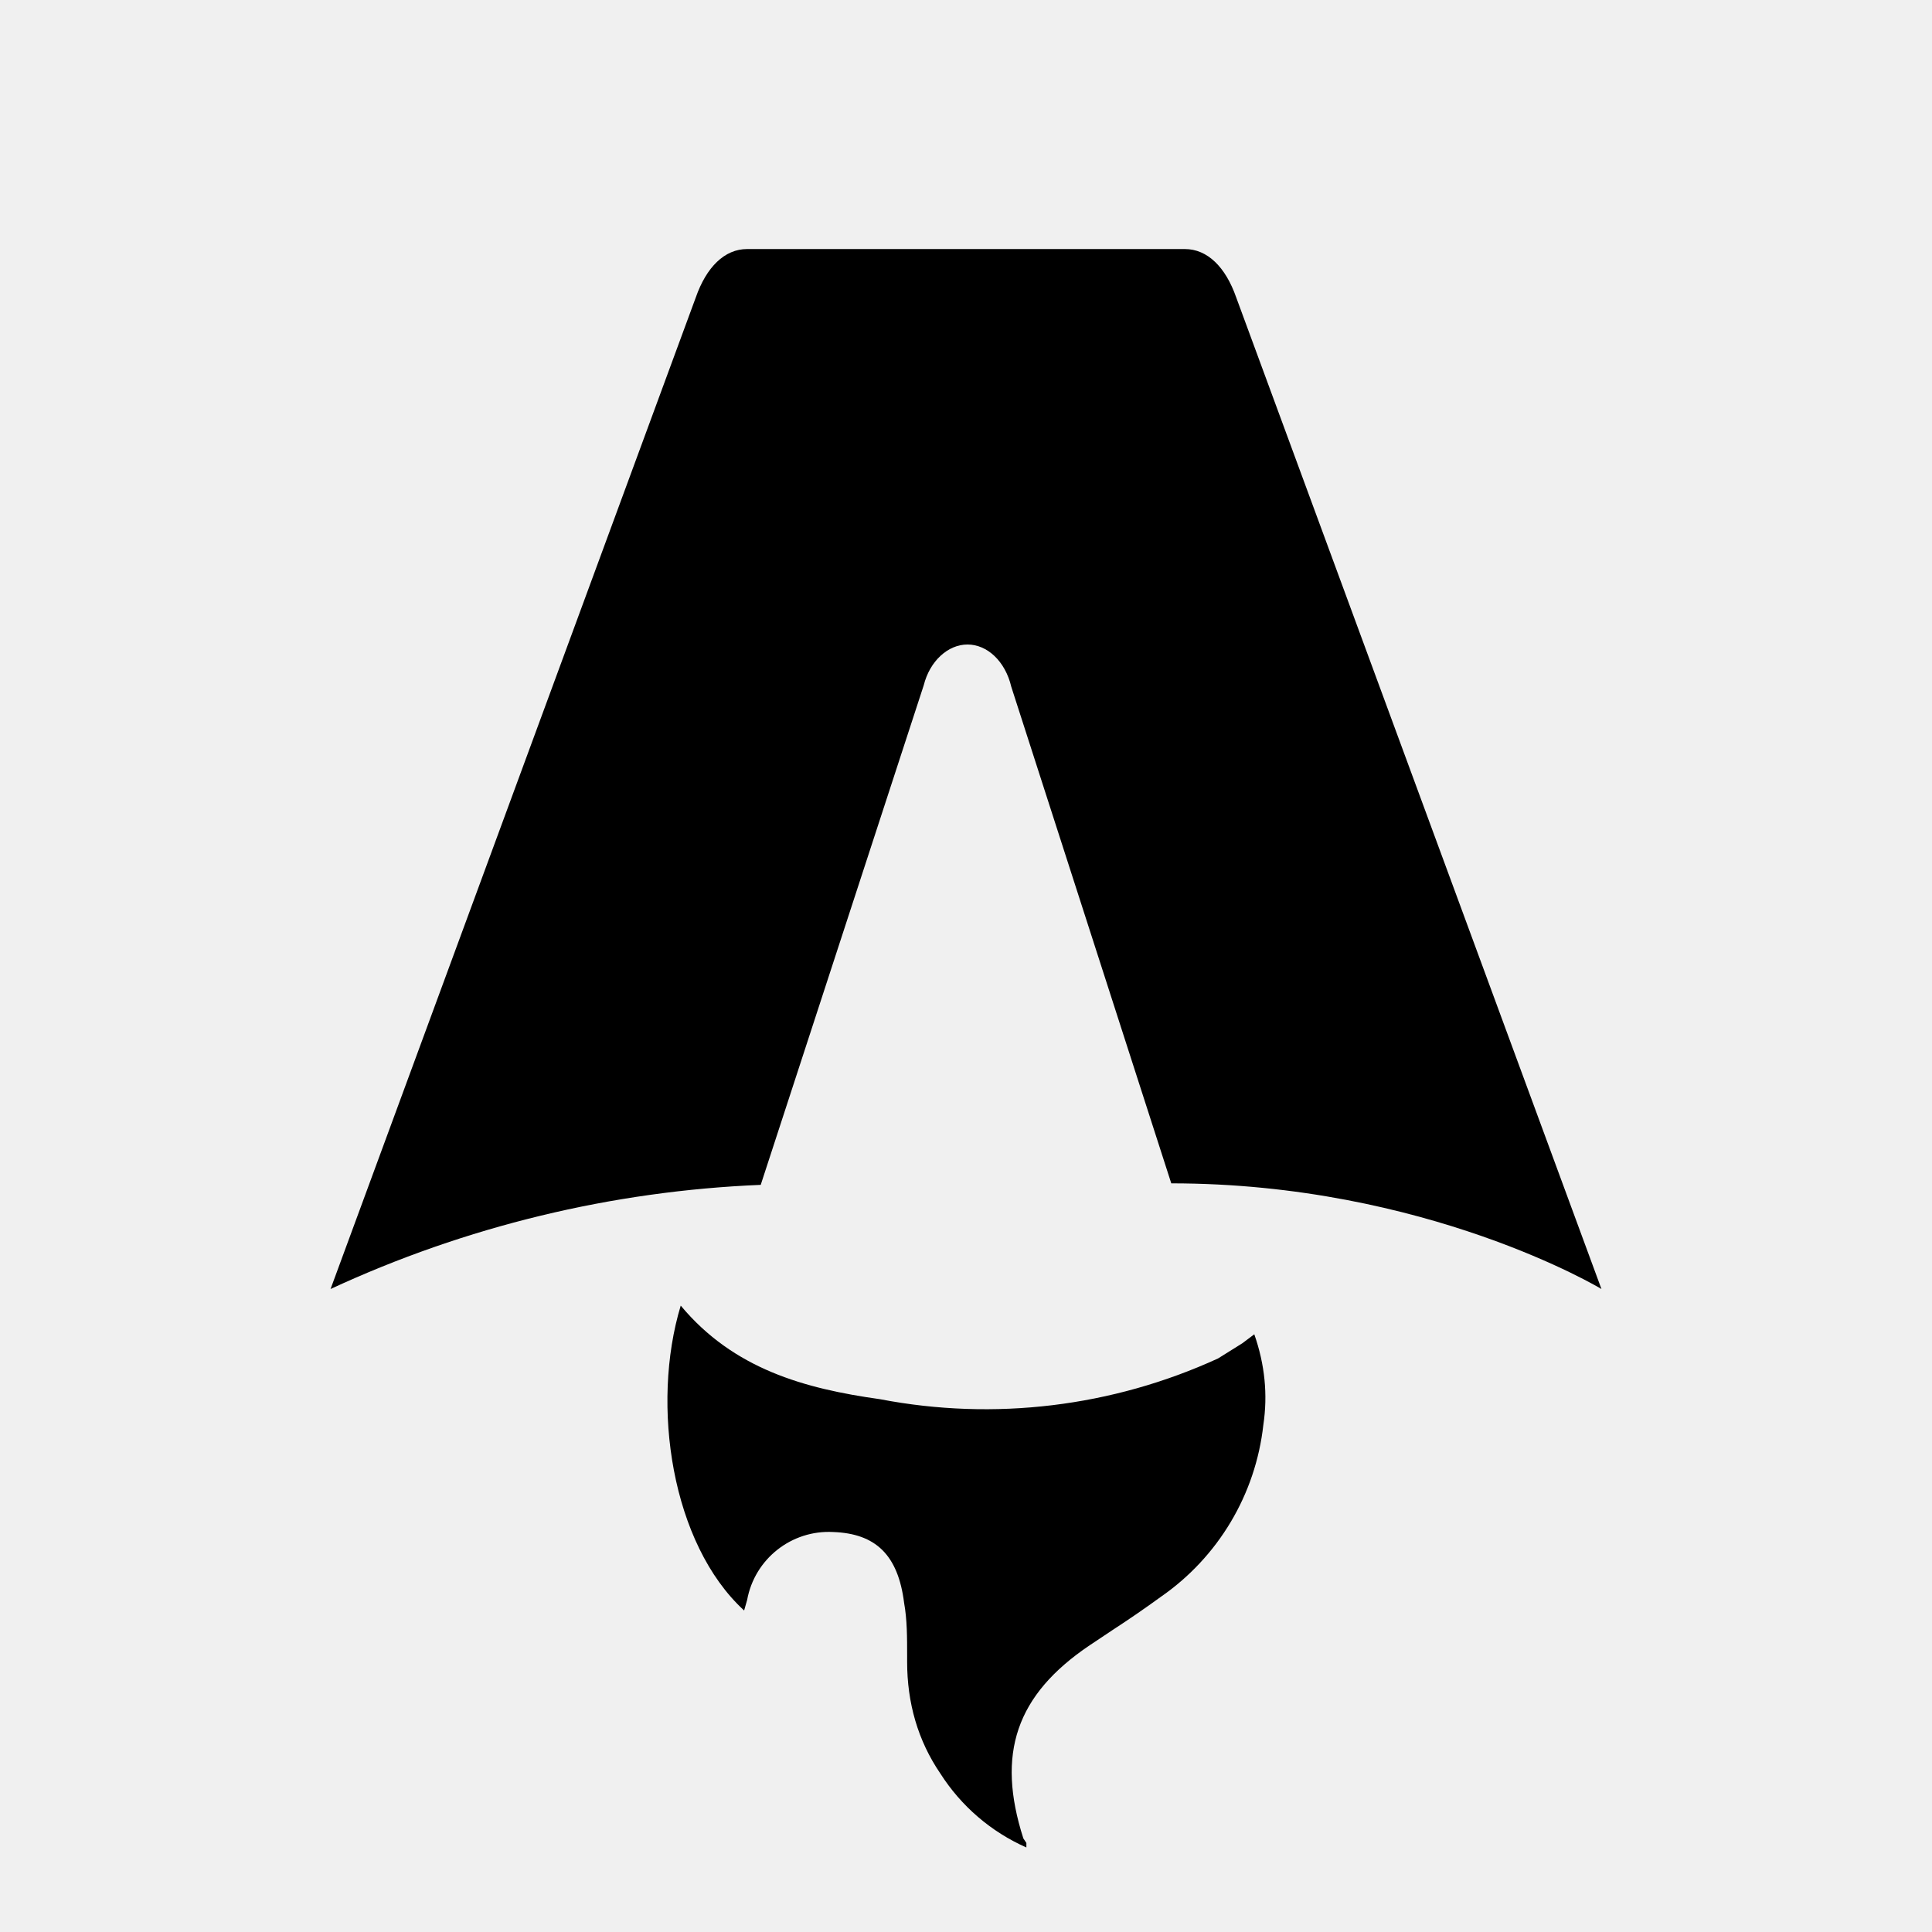
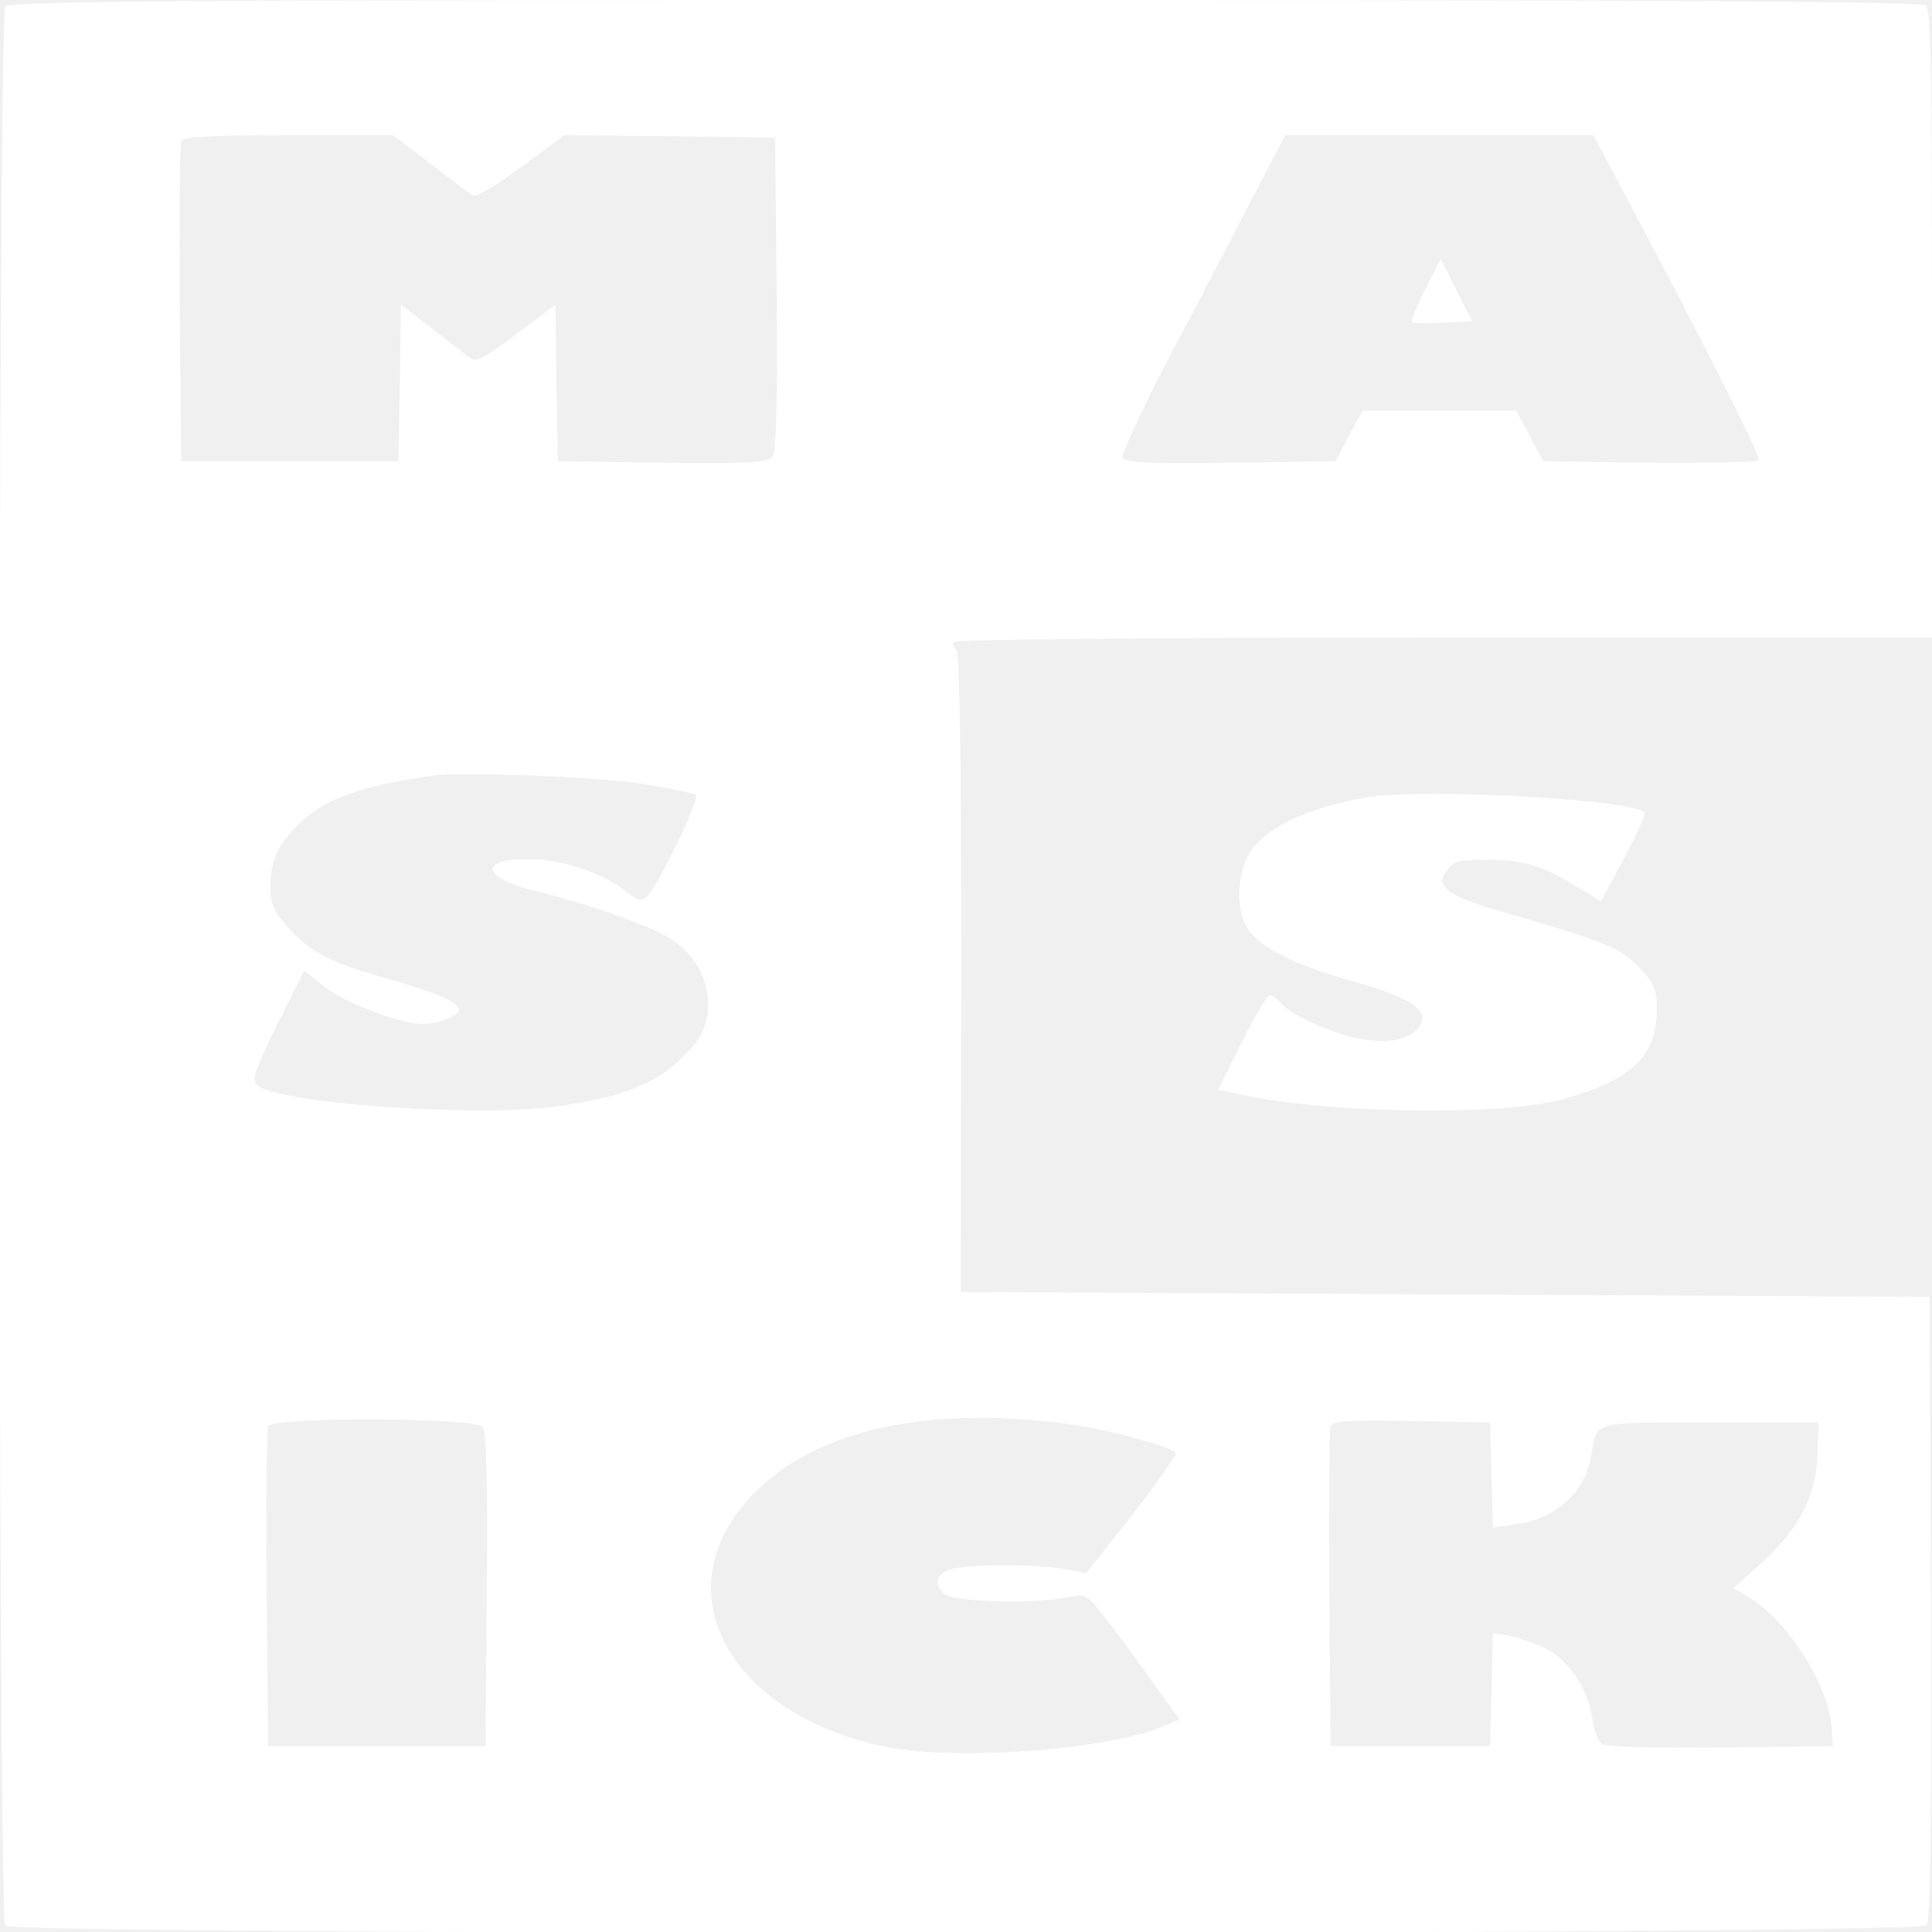
- <svg xmlns="http://www.w3.org/2000/svg" fill="none" viewBox="0 0 128 128">
-   <path d="M50.4 78.5a75.1 75.1 0 0 0-28.5 6.9l24.2-65.7c.7-2 1.9-3.2 3.4-3.2h29c1.5 0 2.7 1.2 3.4 3.2l24.2 65.7s-11.6-7-28.5-7L67 45.5c-.4-1.7-1.6-2.8-2.9-2.8-1.3 0-2.5 1.1-2.9 2.7L50.4 78.5Zm-1.1 28.2Zm-4.2-20.2c-2 6.6-.6 15.8 4.2 20.2a17.5 17.5 0 0 1 .2-.7 5.5 5.5 0 0 1 5.7-4.5c2.8.1 4.3 1.5 4.7 4.7.2 1.1.2 2.3.2 3.5v.4c0 2.7.7 5.2 2.2 7.4a13 13 0 0 0 5.7 4.9v-.3l-.2-.3c-1.8-5.6-.5-9.5 4.4-12.8l1.5-1a73 73 0 0 0 3.2-2.2 16 16 0 0 0 6.8-11.4c.3-2 .1-4-.6-6l-.8.6-1.6 1a37 37 0 0 1-22.4 2.7c-5-.7-9.7-2-13.2-6.2Z" />
-   <style>
-         path { fill: #000; }
-         @media (prefers-color-scheme: dark) {
-             path { fill: #FFF; }
-         }
-     </style>
+ <svg xmlns="http://www.w3.org/2000/svg" version="1.0" width="400pt" height="400pt" viewBox="0 0 400 400" preserveAspectRatio="xMidYMid meet">
+   <g transform="translate(0,400) scale(0.1,-0.1)" fill="white" stroke="none">
+     <path d="M11 3986 c-16 -19 -16 -3953 0 -3973 17 -20 3961 -20 3978 1 8 9 10 190 9 657 l-3 644 -1003 5 -1003 5 1 662 c0 444 -3 664 -10 668 -6 4 -8 11 -5 16 4 5 403 9 1016 9 l1009 0 0 649 c0 532 -2 651 -13 660 -10 8 -547 11 -1989 11 -1645 0 -1977 -2 -1987 -14z m879 -324 c41 -32 81 -62 88 -66 8 -5 45 17 101 58 l89 66 218 -2 219 -3 3 -324 c2 -233 -1 -327 -9 -337 -10 -12 -53 -14 -228 -12 l-216 3 -3 162 -2 162 -80 -60 c-51 -40 -83 -58 -92 -53 -7 4 -43 32 -80 61 l-68 53 -2 -162 -3 -163 -225 0 -225 0 -3 325 c-1 179 0 330 3 337 3 10 56 13 222 13 l217 0 76 -58z m2450 -19 c178 -334 307 -589 301 -596 -4 -4 -106 -6 -227 -5 l-219 3 -28 53 -28 52 -159 0 -159 0 -28 -52 -28 -53 -218 -3 c-173 -2 -219 0 -223 11 -2 7 38 94 89 193 52 98 129 245 171 327 l77 147 319 0 319 0 41 -77z m-1996 -1268 c49 -8 93 -18 97 -21 9 -5 -73 -177 -98 -206 -14 -16 -17 -16 -49 8 -50 38 -128 64 -196 65 -107 2 -103 -37 8 -65 131 -33 252 -77 291 -105 51 -37 77 -97 67 -155 -5 -30 -18 -53 -53 -87 -54 -54 -128 -82 -261 -100 -168 -23 -580 7 -618 45 -11 11 -4 32 42 125 l56 111 45 -35 c45 -34 155 -75 200 -75 32 0 75 17 75 29 0 16 -46 36 -149 65 -119 34 -158 54 -204 105 -31 35 -37 48 -37 87 0 53 16 87 62 131 52 50 127 76 273 97 64 9 364 -3 449 -19z m886 -1326 c73 -11 196 -45 204 -57 2 -4 -38 -62 -90 -129 l-95 -120 -42 8 c-59 11 -211 11 -241 -1 -30 -11 -33 -31 -9 -51 18 -16 191 -20 255 -6 37 8 38 7 82 -50 25 -32 68 -91 96 -131 l52 -72 -36 -15 c-116 -49 -434 -71 -576 -41 -333 71 -464 336 -262 531 133 130 369 177 662 134z m-1231 -3 c8 -9 11 -107 9 -337 l-3 -324 -225 0 -225 0 -3 325 c-1 179 0 330 3 337 7 20 428 18 444 -1z m2089 -100 l3 -109 46 7 c85 11 146 67 158 145 11 69 -1 66 246 66 l224 0 -2 -63 c-2 -87 -37 -156 -114 -226 l-60 -54 35 -21 c79 -49 161 -179 168 -266 l3 -40 -234 -3 c-150 -1 -238 1 -246 8 -7 6 -15 28 -18 50 -8 63 -50 125 -99 148 -24 11 -57 22 -75 26 l-32 5 -3 -117 -3 -117 -165 0 -165 0 -3 325 c-1 179 0 331 3 338 3 10 42 12 167 10 l163 -3 3 -109z" />
+     <path d="M2951 3401 c-18 -35 -30 -65 -28 -68 3 -2 32 -3 65 -1 l60 3 -33 65 -32 64 -32 -63z" />
+     <path d="M2835 2350 c-128 -21 -222 -66 -251 -122 -25 -48 -24 -120 2 -155 28 -38 103 -74 223 -107 117 -33 156 -62 127 -95 -24 -26 -67 -33 -129 -20 -58 13 -136 49 -156 73 -8 9 -17 16 -22 16 -5 0 -31 -44 -58 -98 l-49 -98 56 -12 c185 -38 533 -42 657 -8 142 39 195 89 195 183 0 47 -4 56 -37 91 -39 41 -74 54 -309 122 -39 11 -78 28 -87 38 -15 16 -15 20 -1 40 13 19 25 22 77 22 79 0 119 -11 187 -53 l55 -33 48 90 c26 49 45 92 42 94 -27 27 -449 50 -570 32z" />
+   </g>
</svg>
